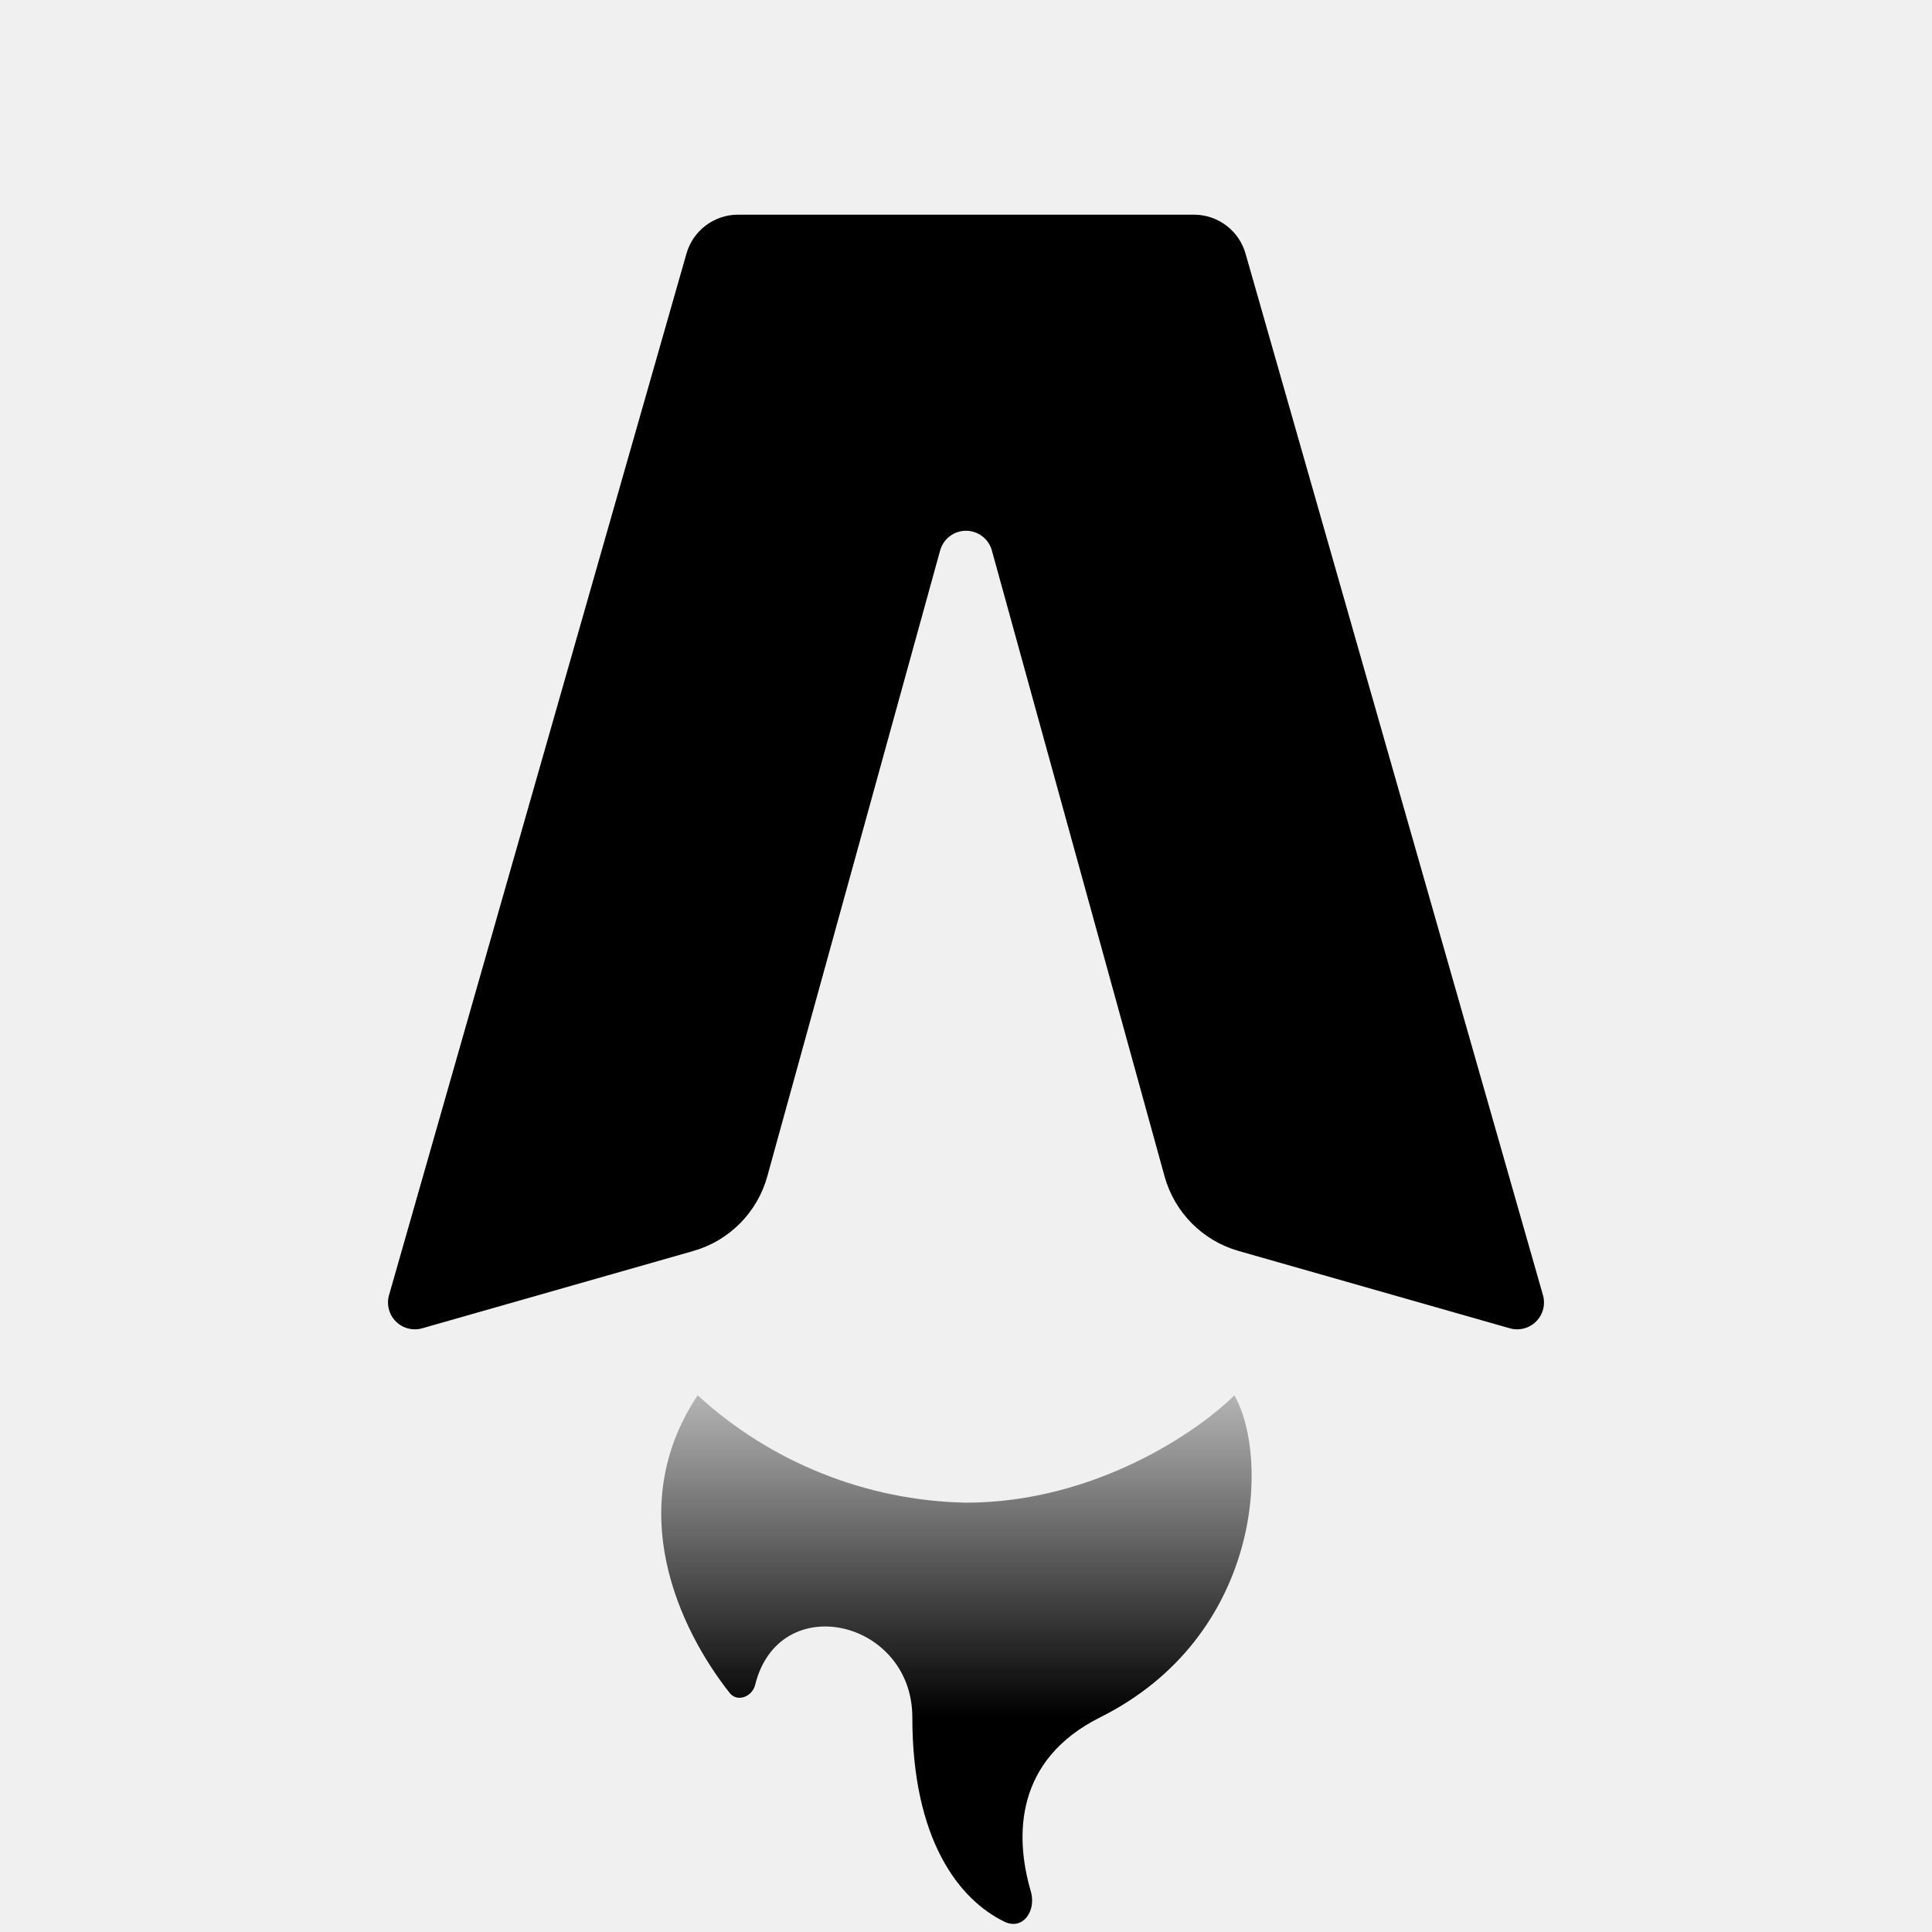
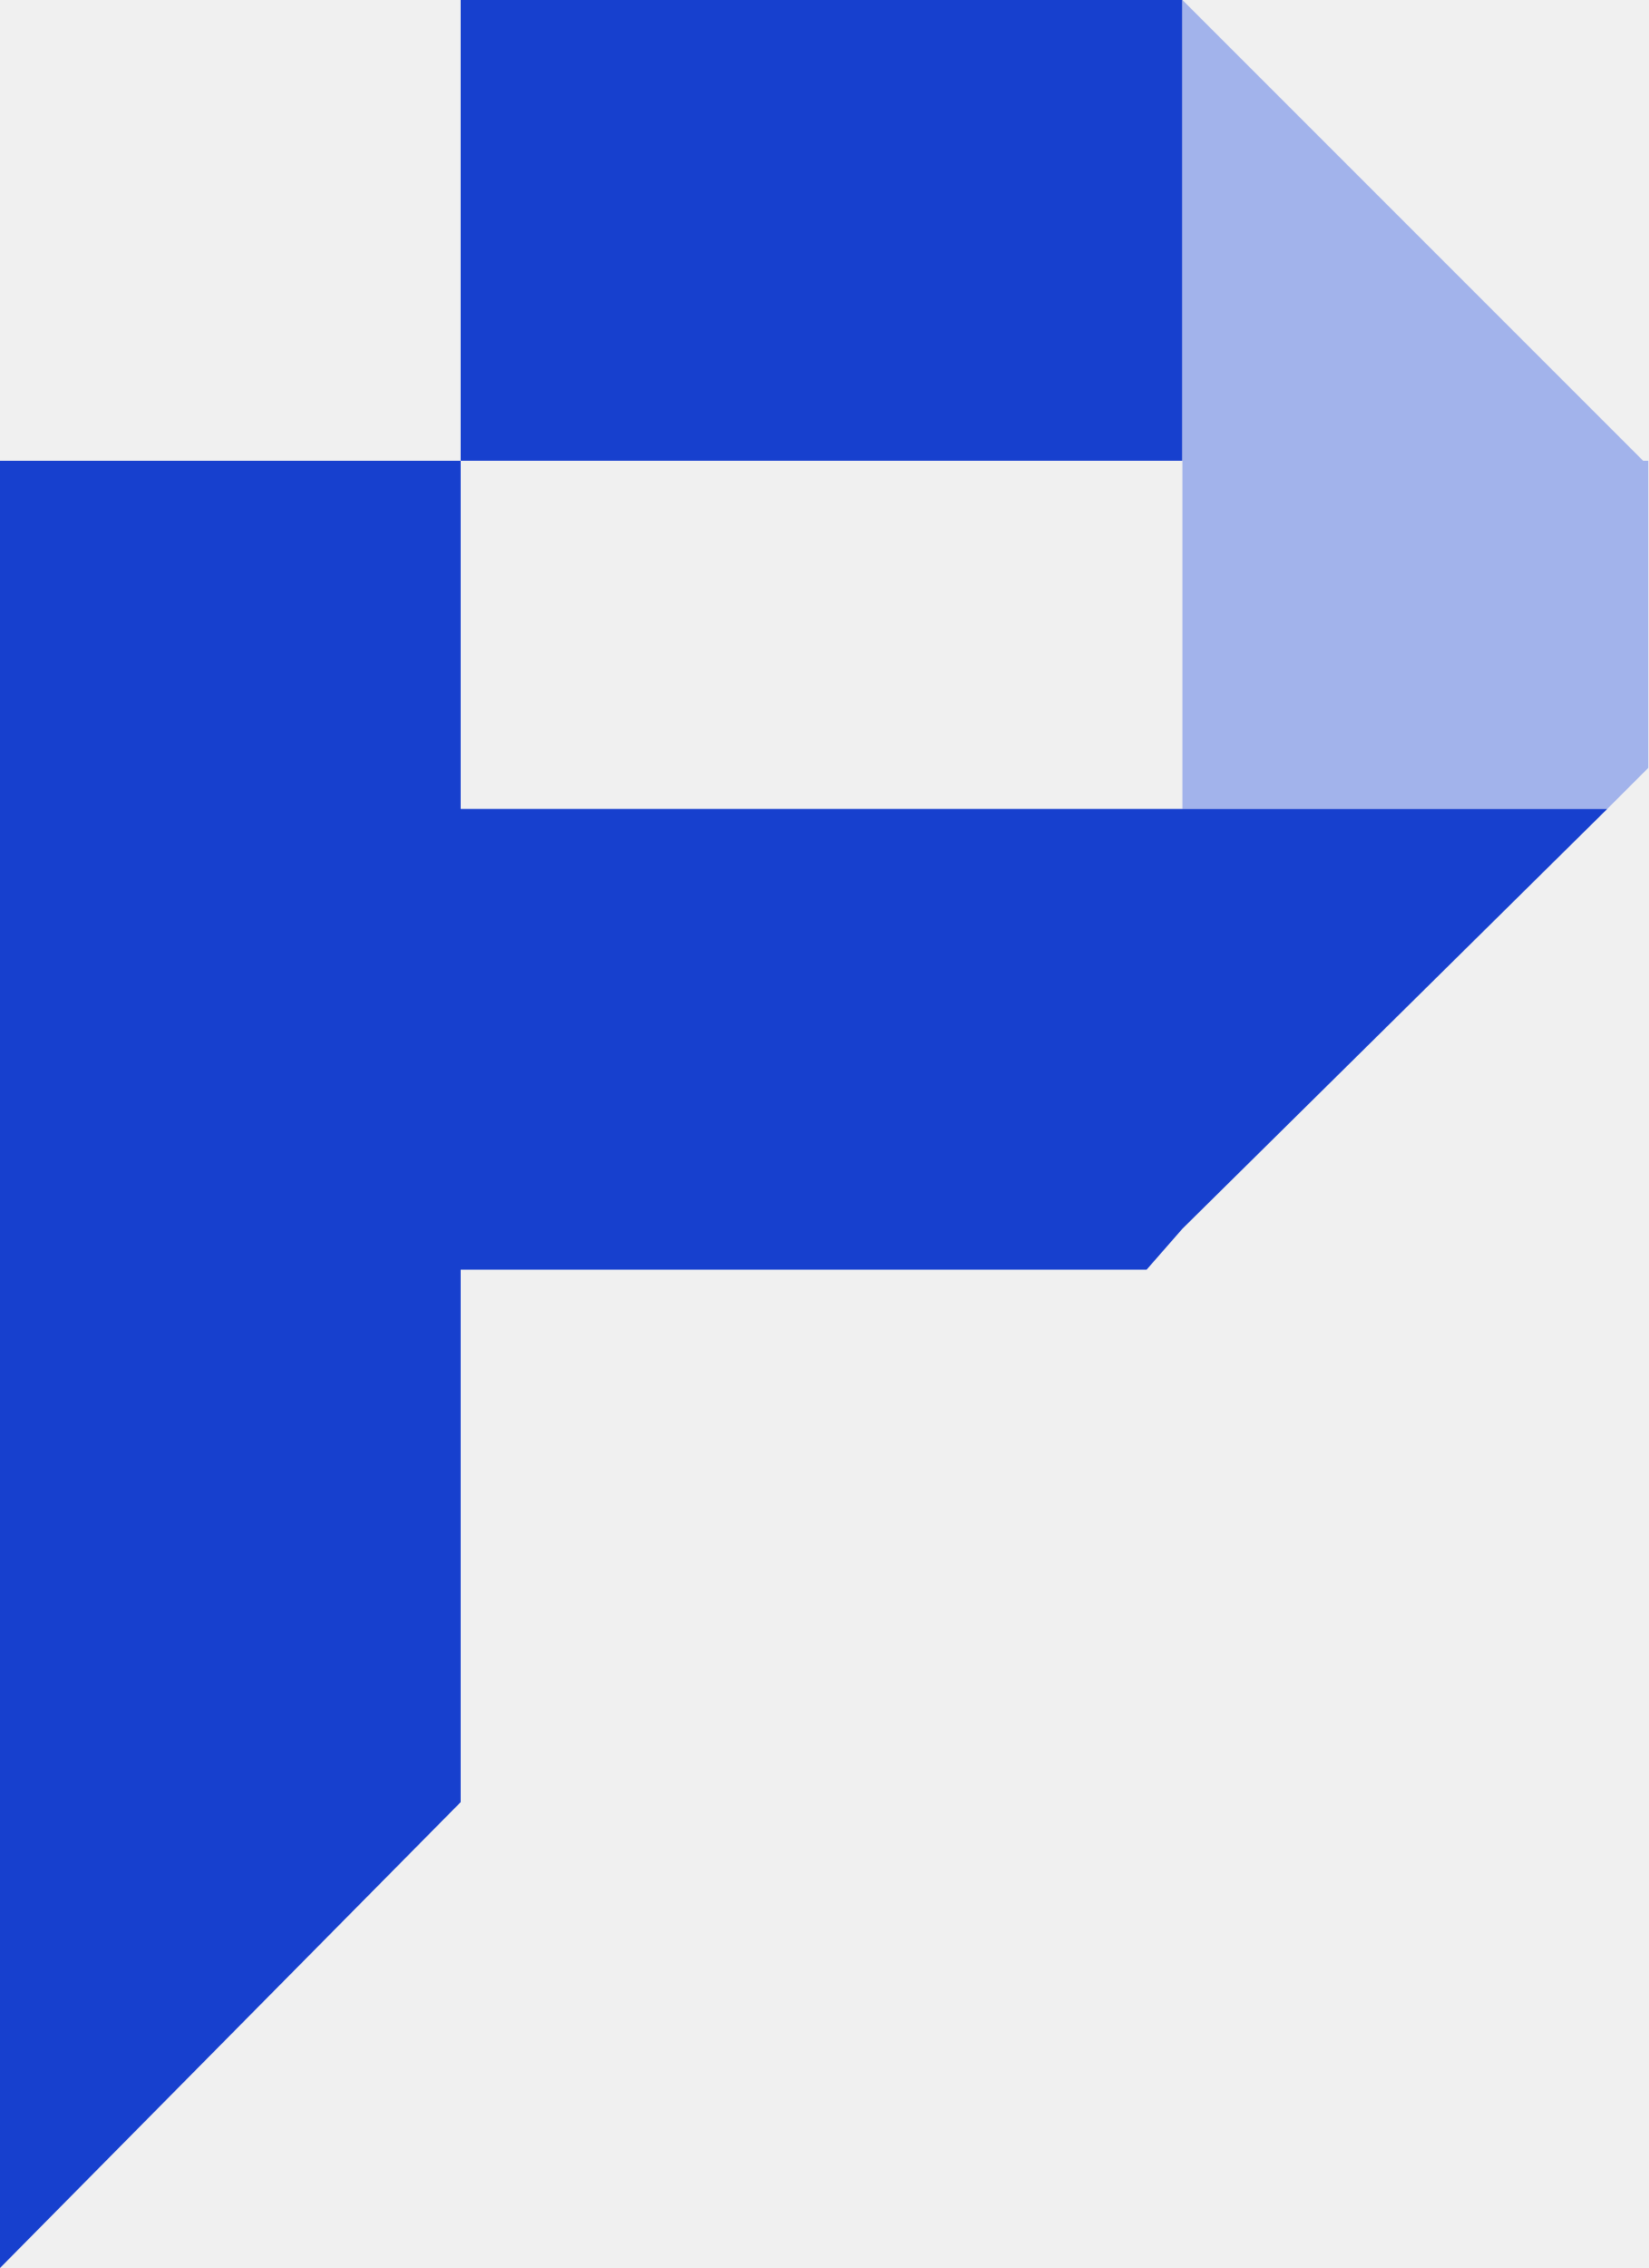
- <svg xmlns="http://www.w3.org/2000/svg" fill="none" viewBox="0 0 36 36">
-   <path fill="#000" d="M22.25 4h-8.5a1 1 0 0 0-.96.73l-5.54 19.4a.5.5 0 0 0 .62.62l5.05-1.44a2 2 0 0 0 1.38-1.4l3.22-11.66a.5.5 0 0 1 .96 0l3.22 11.67a2 2 0 0 0 1.38 1.39l5.05 1.44a.5.5 0 0 0 .62-.62l-5.54-19.4a1 1 0 0 0-.96-.73Z" />
-   <path fill="url(#gradient)" d="M18 28a7.63 7.63 0 0 1-5-2c-1.4 2.1-.35 4.35.6 5.55.14.17.41.07.47-.15.44-1.8 2.93-1.22 2.93.6 0 2.28.87 3.4 1.72 3.81.34.16.59-.2.49-.56-.31-1.05-.29-2.46 1.29-3.25 3-1.5 3.17-4.83 2.5-6-.67.67-2.6 2-5 2Z" />
+ <svg xmlns="http://www.w3.org/2000/svg" fill="none" viewBox="0 0 322 443">
+   <g clip-path="url(#a)">
+     <path fill="#1740CE" d="M231 0H90v90h141V0Z" />
+     <path fill="#A2B3EB" d="M322 90v60l-8 8h-83V0l90 90h1Z" />
+     <path fill="#1740CE" d="M322 90h-1 1Z" />
+     <path fill="#1740CE" fill-rule="evenodd" d="M90 352V248h134l7-8 83-82H90V90H0v353l90-91Z" clip-rule="evenodd" />
+     <path fill="#1740CE" d="M231 0ZM322 90h-1 1Z" />
+   </g>
  <defs>
-     <linearGradient id="gradient" x1="16" x2="16" y1="32" y2="24" gradientUnits="userSpaceOnUse">
-       <stop stop-color="#000" />
-       <stop offset="1" stop-color="#000" stop-opacity="0" />
-     </linearGradient>
+     <clipPath id="a">
+       <path fill="#fff" d="M0 0h322v443H0z" />
+     </clipPath>
  </defs>
-   <style>
-     @media (prefers-color-scheme:dark){:root{filter:invert(100%)}}
-   </style>
</svg>
